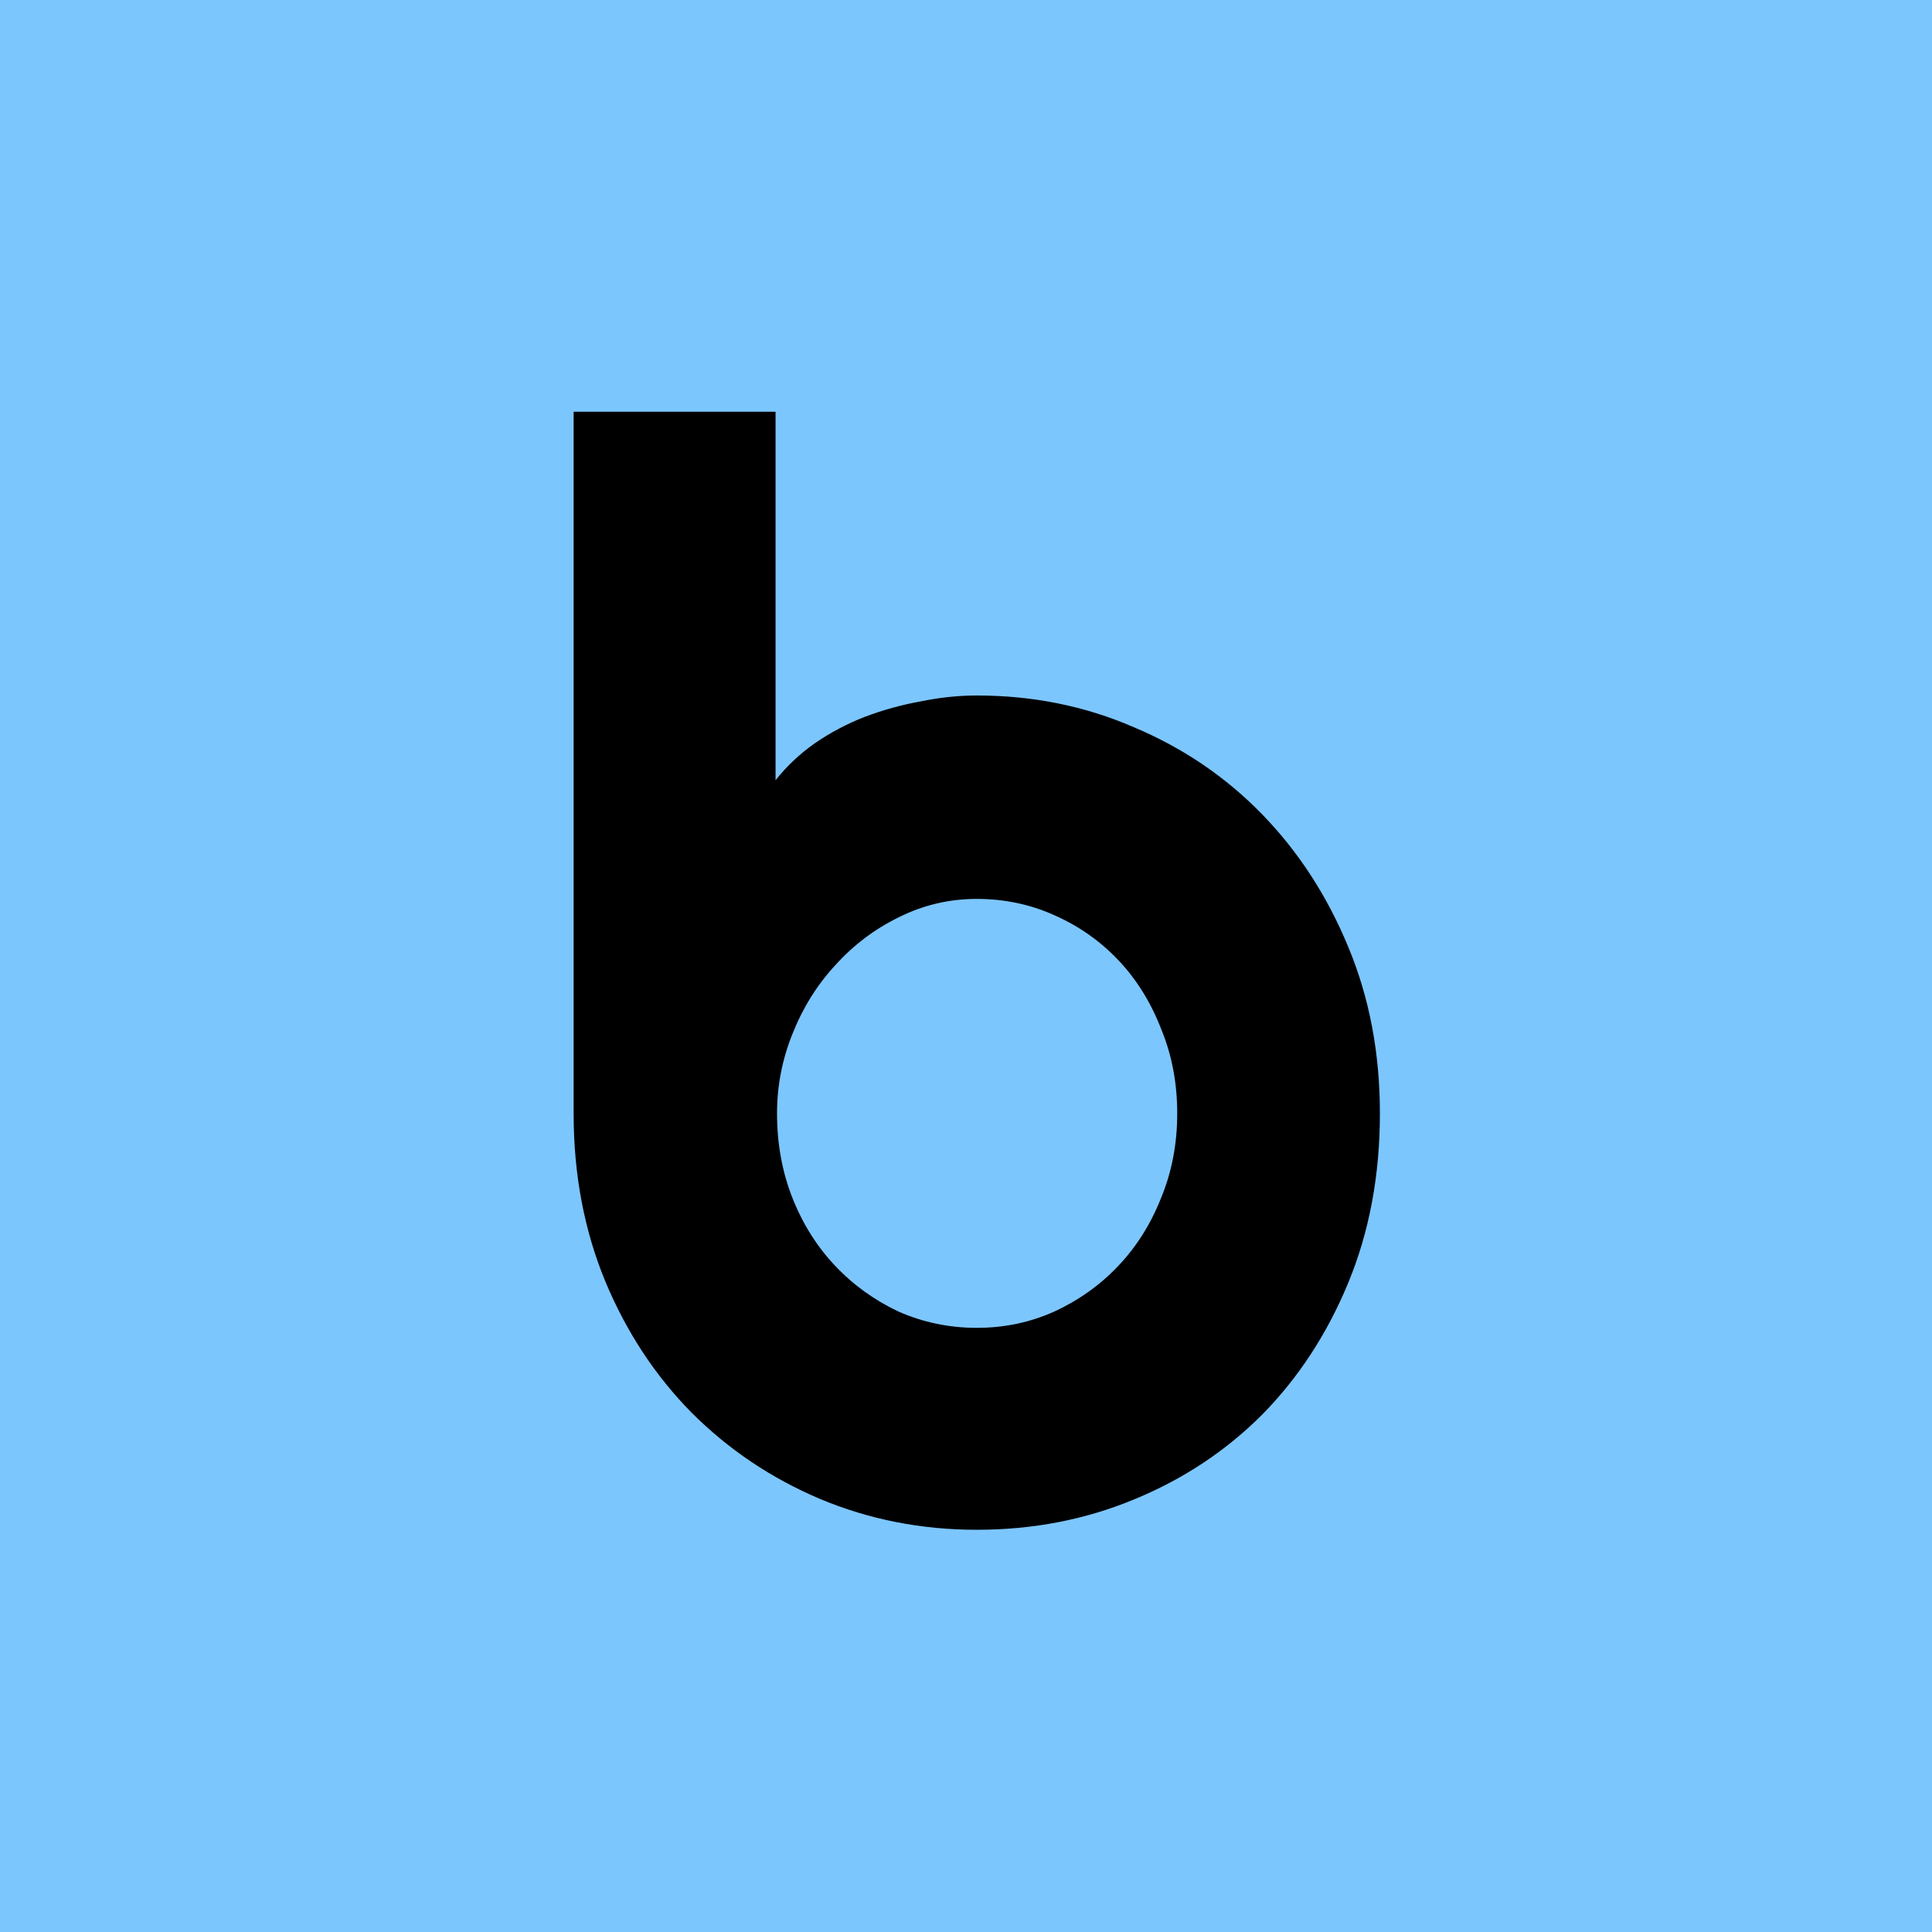
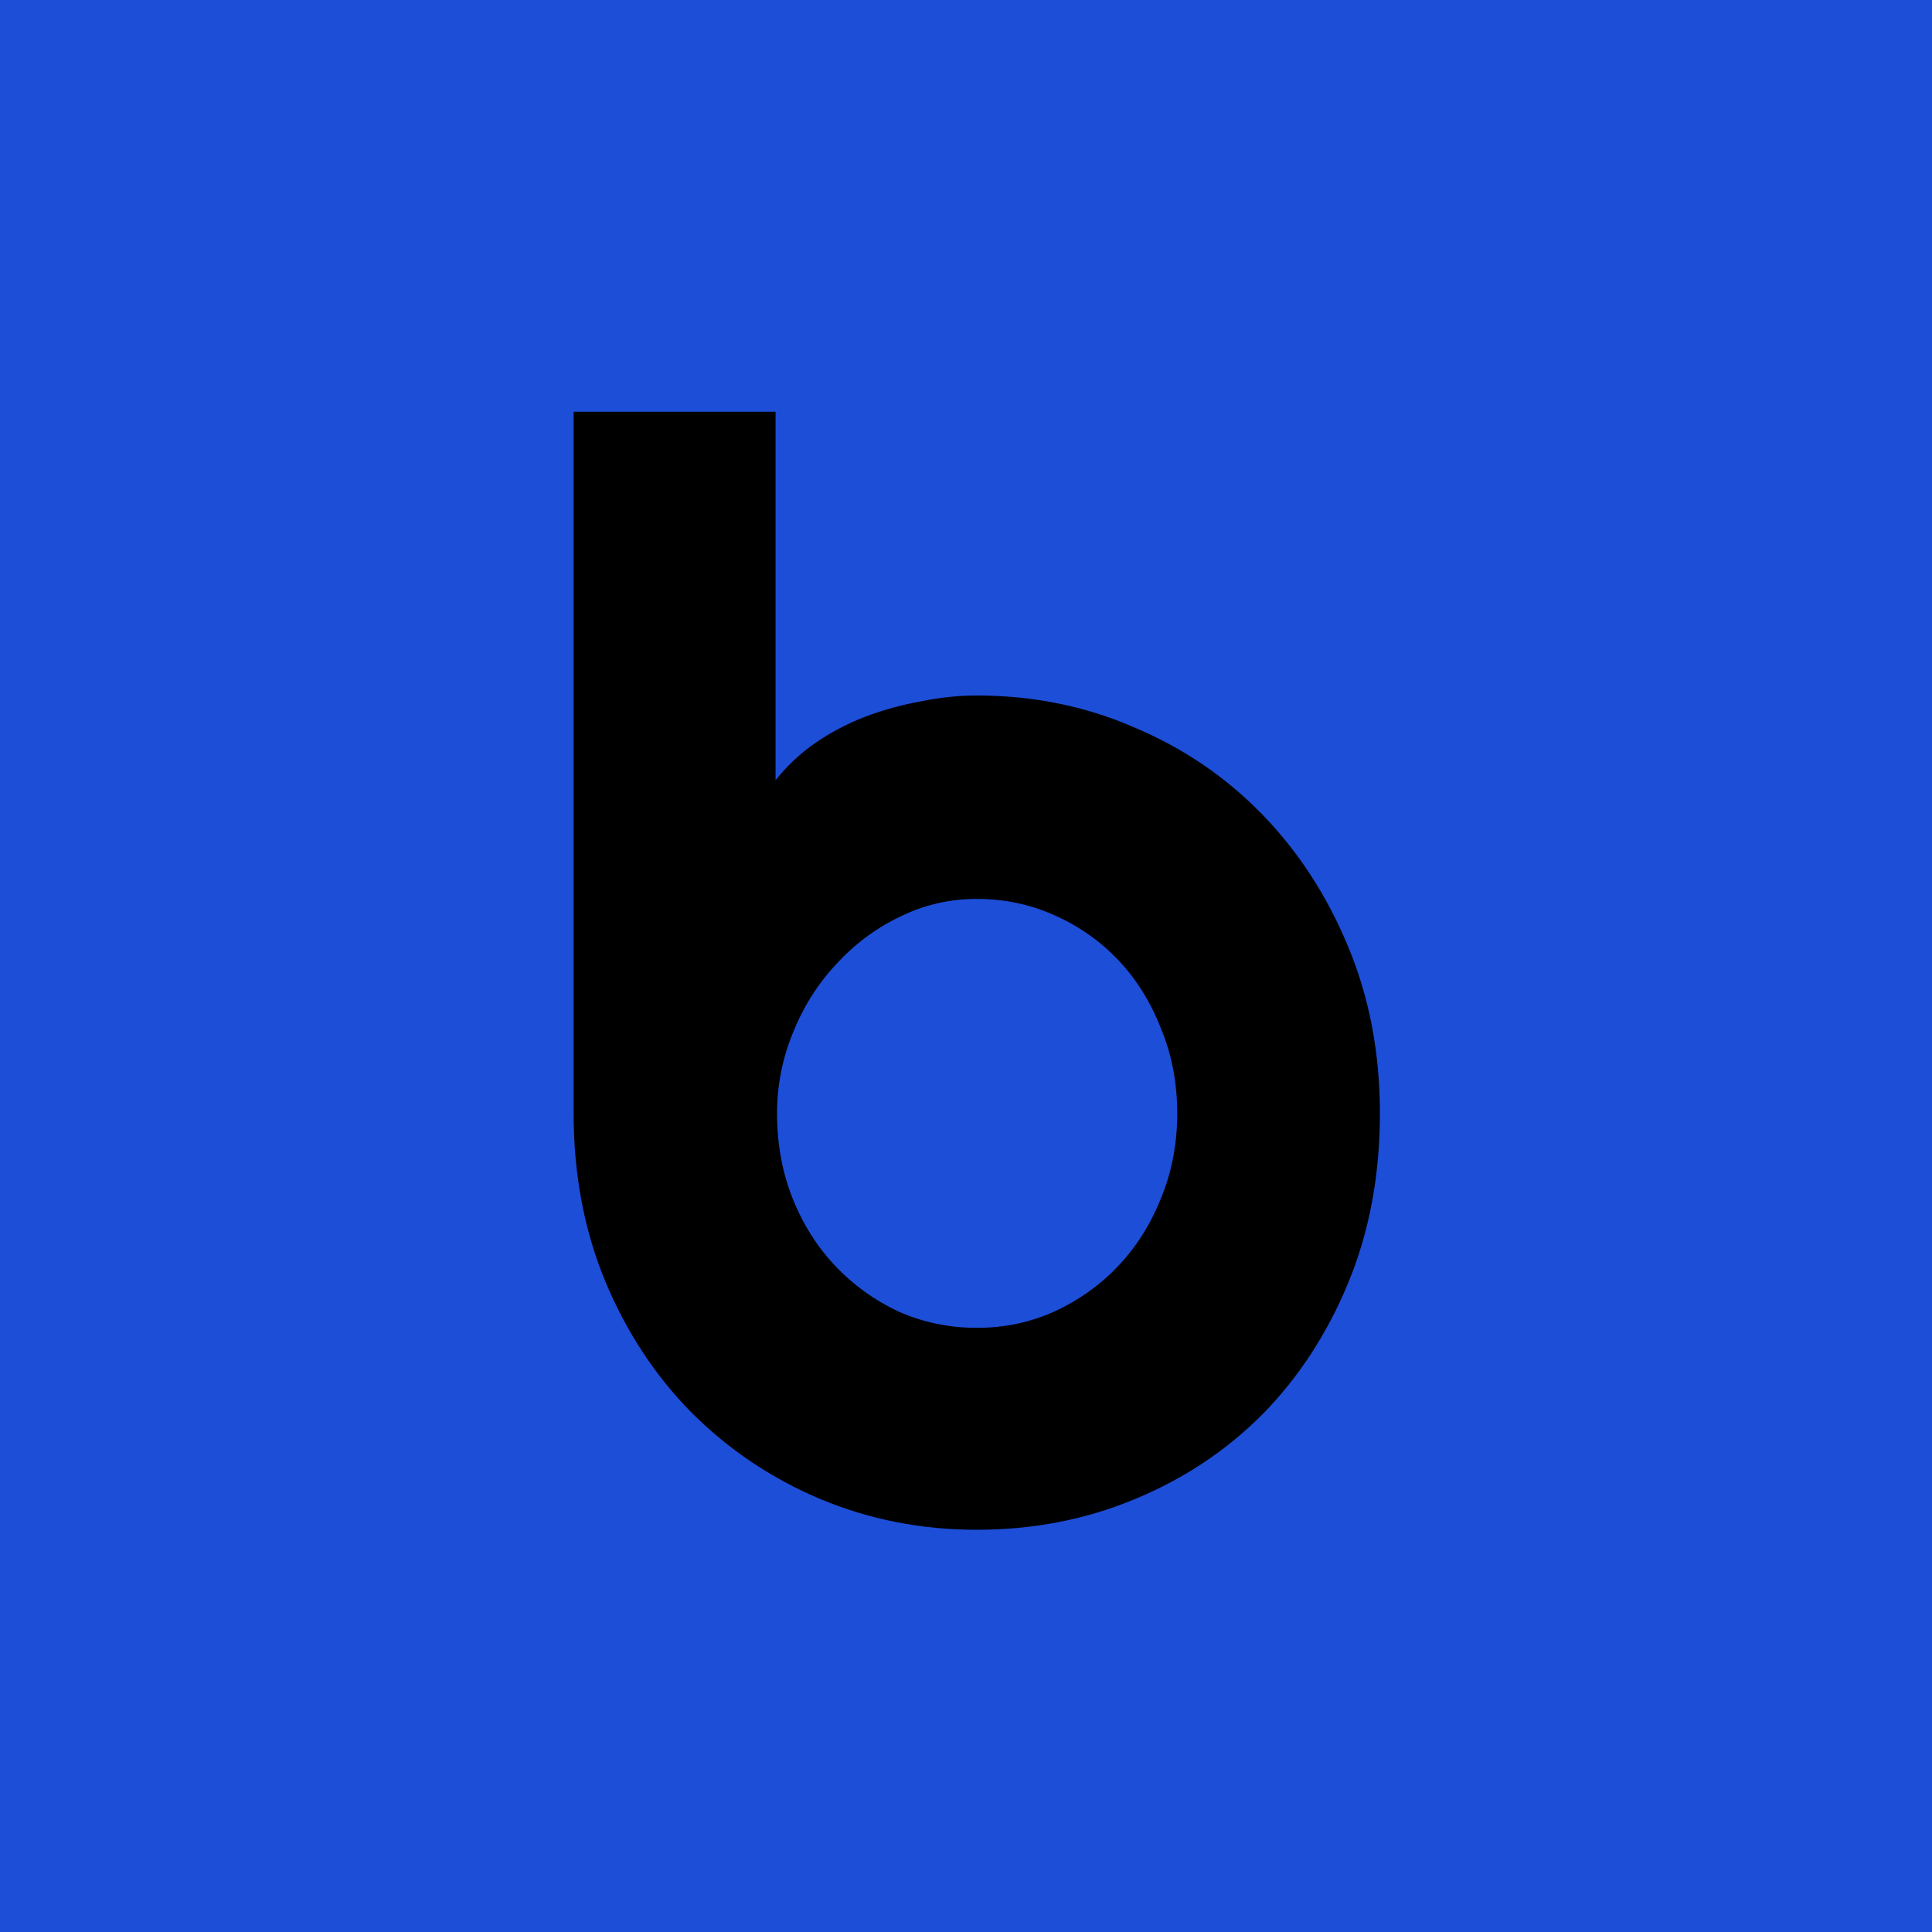
<svg xmlns="http://www.w3.org/2000/svg" width="512" height="512" viewBox="0 0 512 512" fill="none">
-   <rect width="512" height="512" fill="#7CC6FE" />
+   <rect width="512" height="512" fill="#1d4ed8" />
  <path d="M365.688 295.055C365.688 311.461 362.888 326.435 357.289 339.977C351.69 353.518 344.073 365.172 334.438 374.938C324.802 384.573 313.474 392.06 300.453 397.398C287.562 402.737 273.695 405.406 258.852 405.406C244.138 405.406 230.271 402.672 217.25 397.203C204.359 391.734 193.031 384.117 183.266 374.352C173.63 364.586 166.013 352.997 160.414 339.586C154.815 326.044 152.016 311.201 152.016 295.055V109.117H205.531V206.773C208.396 203.128 211.846 199.872 215.883 197.008C220.049 194.143 224.477 191.799 229.164 189.977C233.982 188.154 238.93 186.786 244.008 185.875C249.086 184.833 254.034 184.312 258.852 184.312C273.695 184.312 287.562 187.112 300.453 192.711C313.474 198.18 324.802 205.862 334.438 215.758C344.073 225.654 351.69 237.372 357.289 250.914C362.888 264.326 365.688 279.039 365.688 295.055ZM311.977 295.055C311.977 286.982 310.544 279.495 307.68 272.594C304.945 265.562 301.169 259.508 296.352 254.43C291.534 249.352 285.87 245.38 279.359 242.516C272.979 239.651 266.143 238.219 258.852 238.219C251.56 238.219 244.659 239.846 238.148 243.102C231.768 246.227 226.169 250.458 221.352 255.797C216.534 261.005 212.758 267.06 210.023 273.961C207.289 280.732 205.922 287.763 205.922 295.055C205.922 303.128 207.289 310.615 210.023 317.516C212.758 324.417 216.534 330.406 221.352 335.484C226.169 340.562 231.768 344.599 238.148 347.594C244.659 350.458 251.56 351.891 258.852 351.891C266.143 351.891 272.979 350.458 279.359 347.594C285.87 344.599 291.534 340.562 296.352 335.484C301.169 330.406 304.945 324.417 307.68 317.516C310.544 310.615 311.977 303.128 311.977 295.055Z" fill="black" />
</svg>
